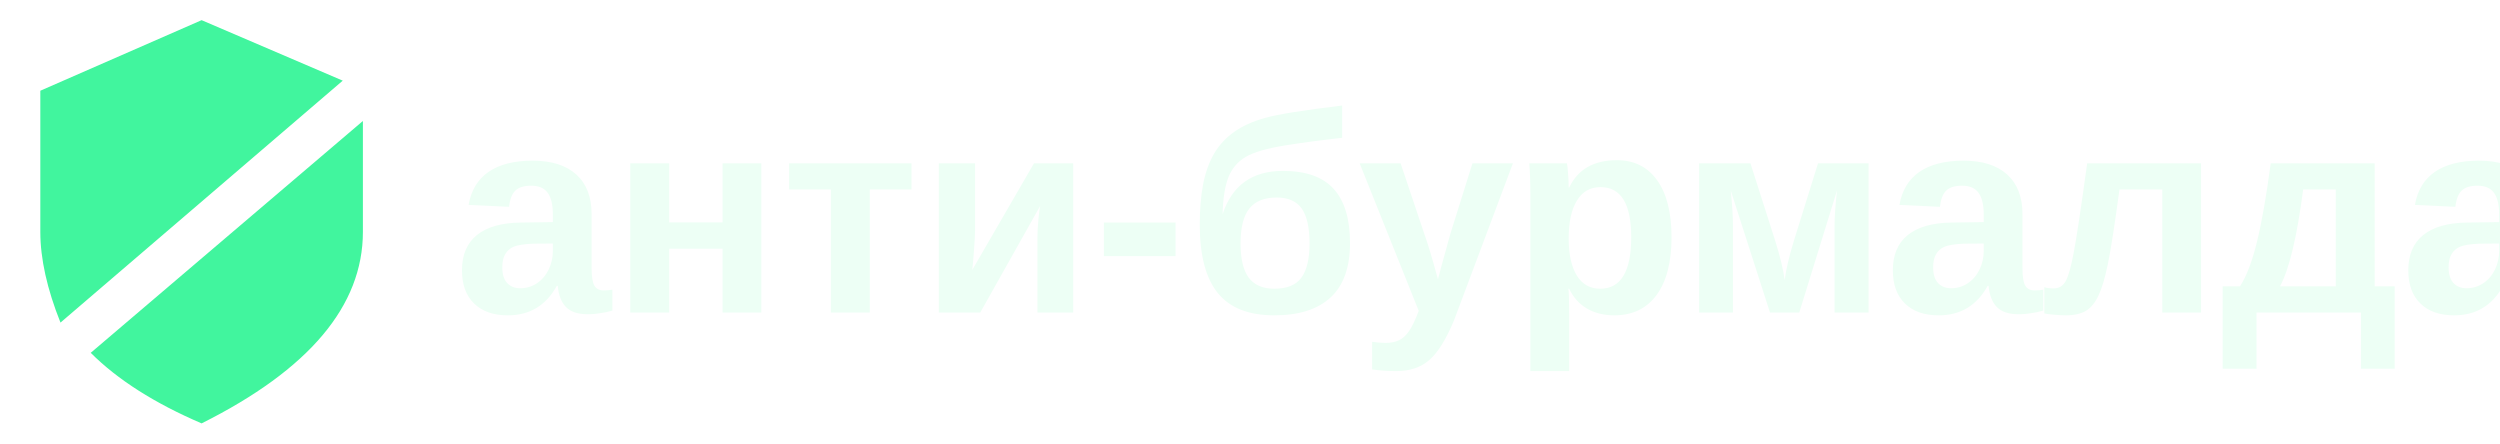
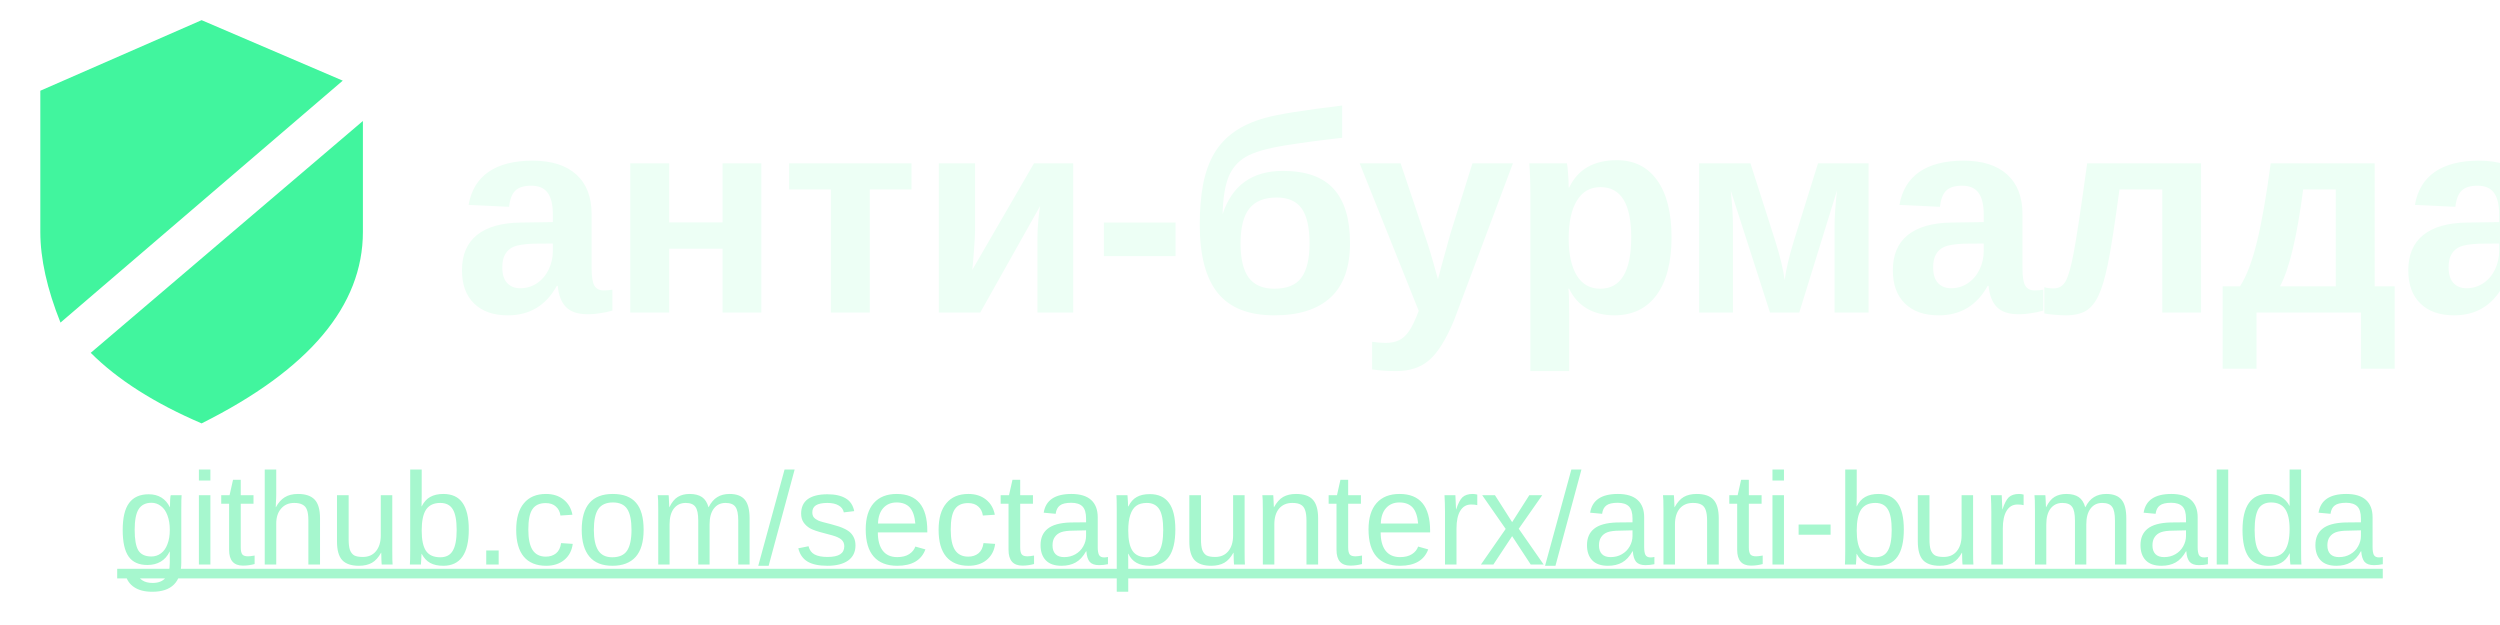
- <svg xmlns="http://www.w3.org/2000/svg" width="248" height="44" viewBox="0 0 248 44">
+ <svg xmlns="http://www.w3.org/2000/svg" width="248" height="62" viewBox="0 0 248 62">
  <path fill="#41f59e" d="M4 9 20 2l14 6-28 24Q4 27 4 23Zm5 26L36 12v11q0 11-16 19-7-3-11-7Z" />
  <text x="45" y="31" font-family="Arial, sans-serif" font-size="28" font-weight="700" fill="#edfff5" textLength="198" lengthAdjust="spacingAndGlyphs">анти-бурмалда</text>
+   <text x="124" y="56" text-anchor="middle" font-family="Arial, sans-serif" font-size="13" fill="#a6f7ce" text-decoration="underline">github.com/sectapunterx/anti-burmalda</text>
</svg>
